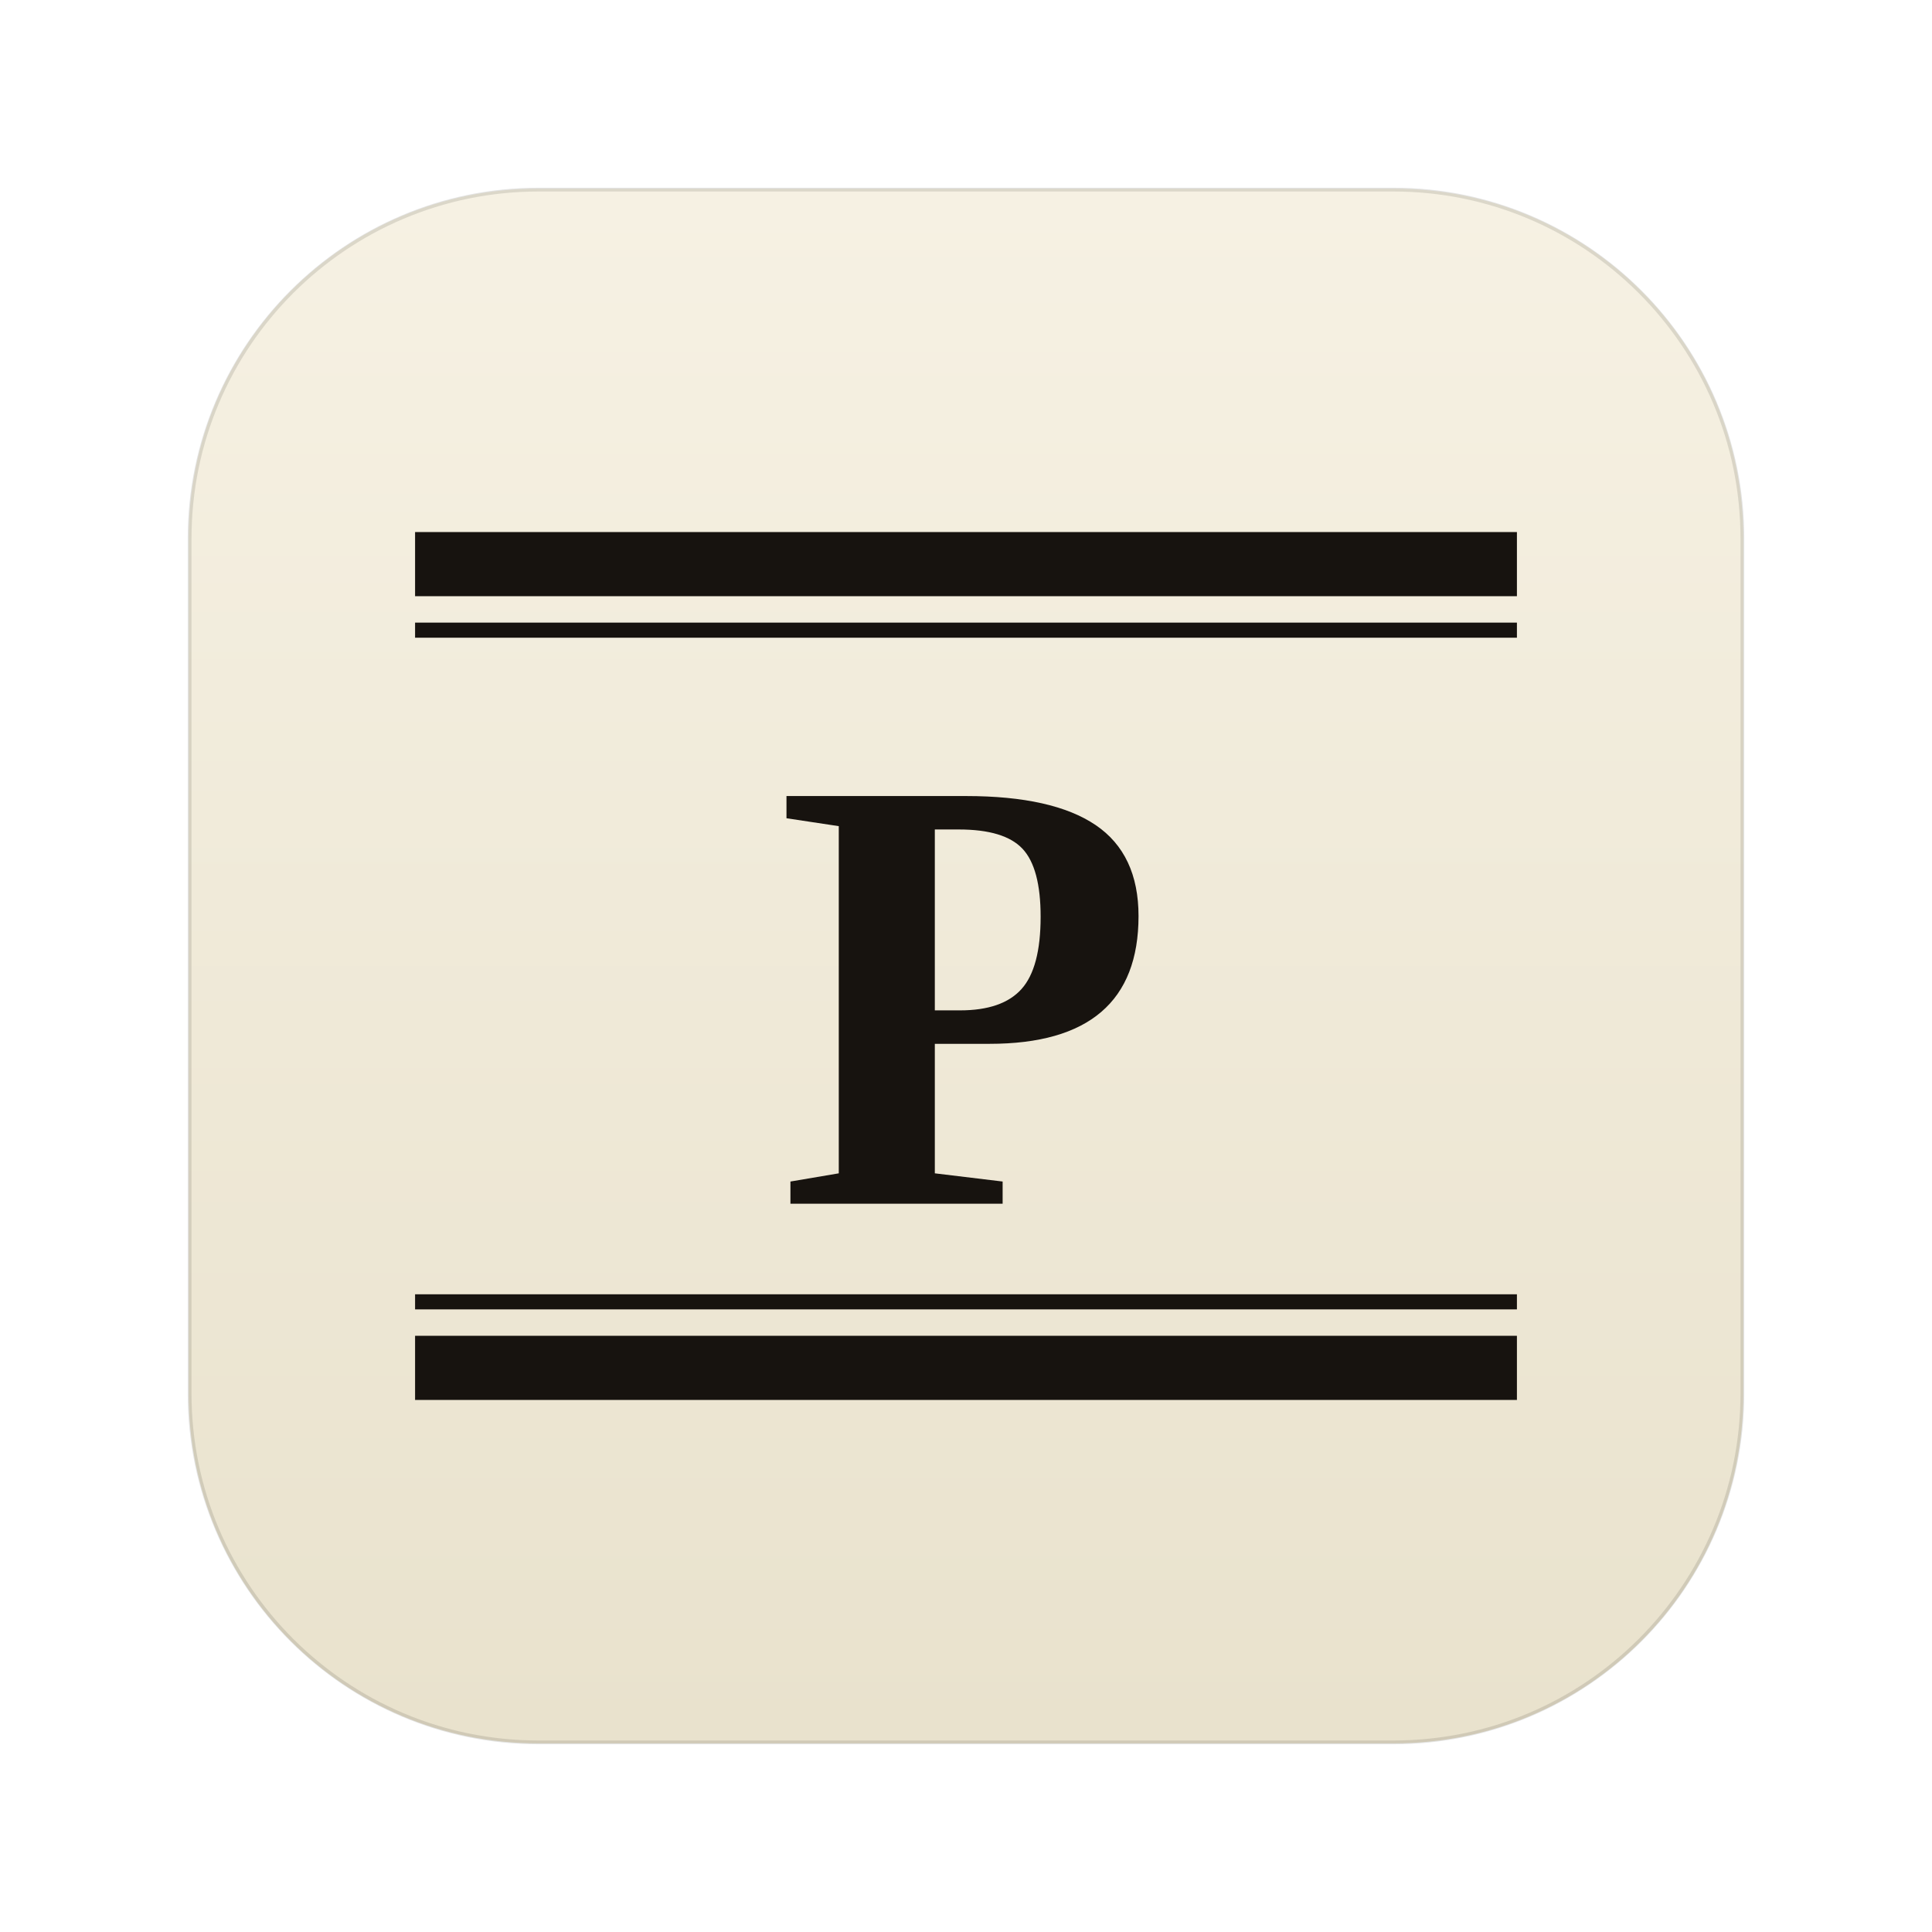
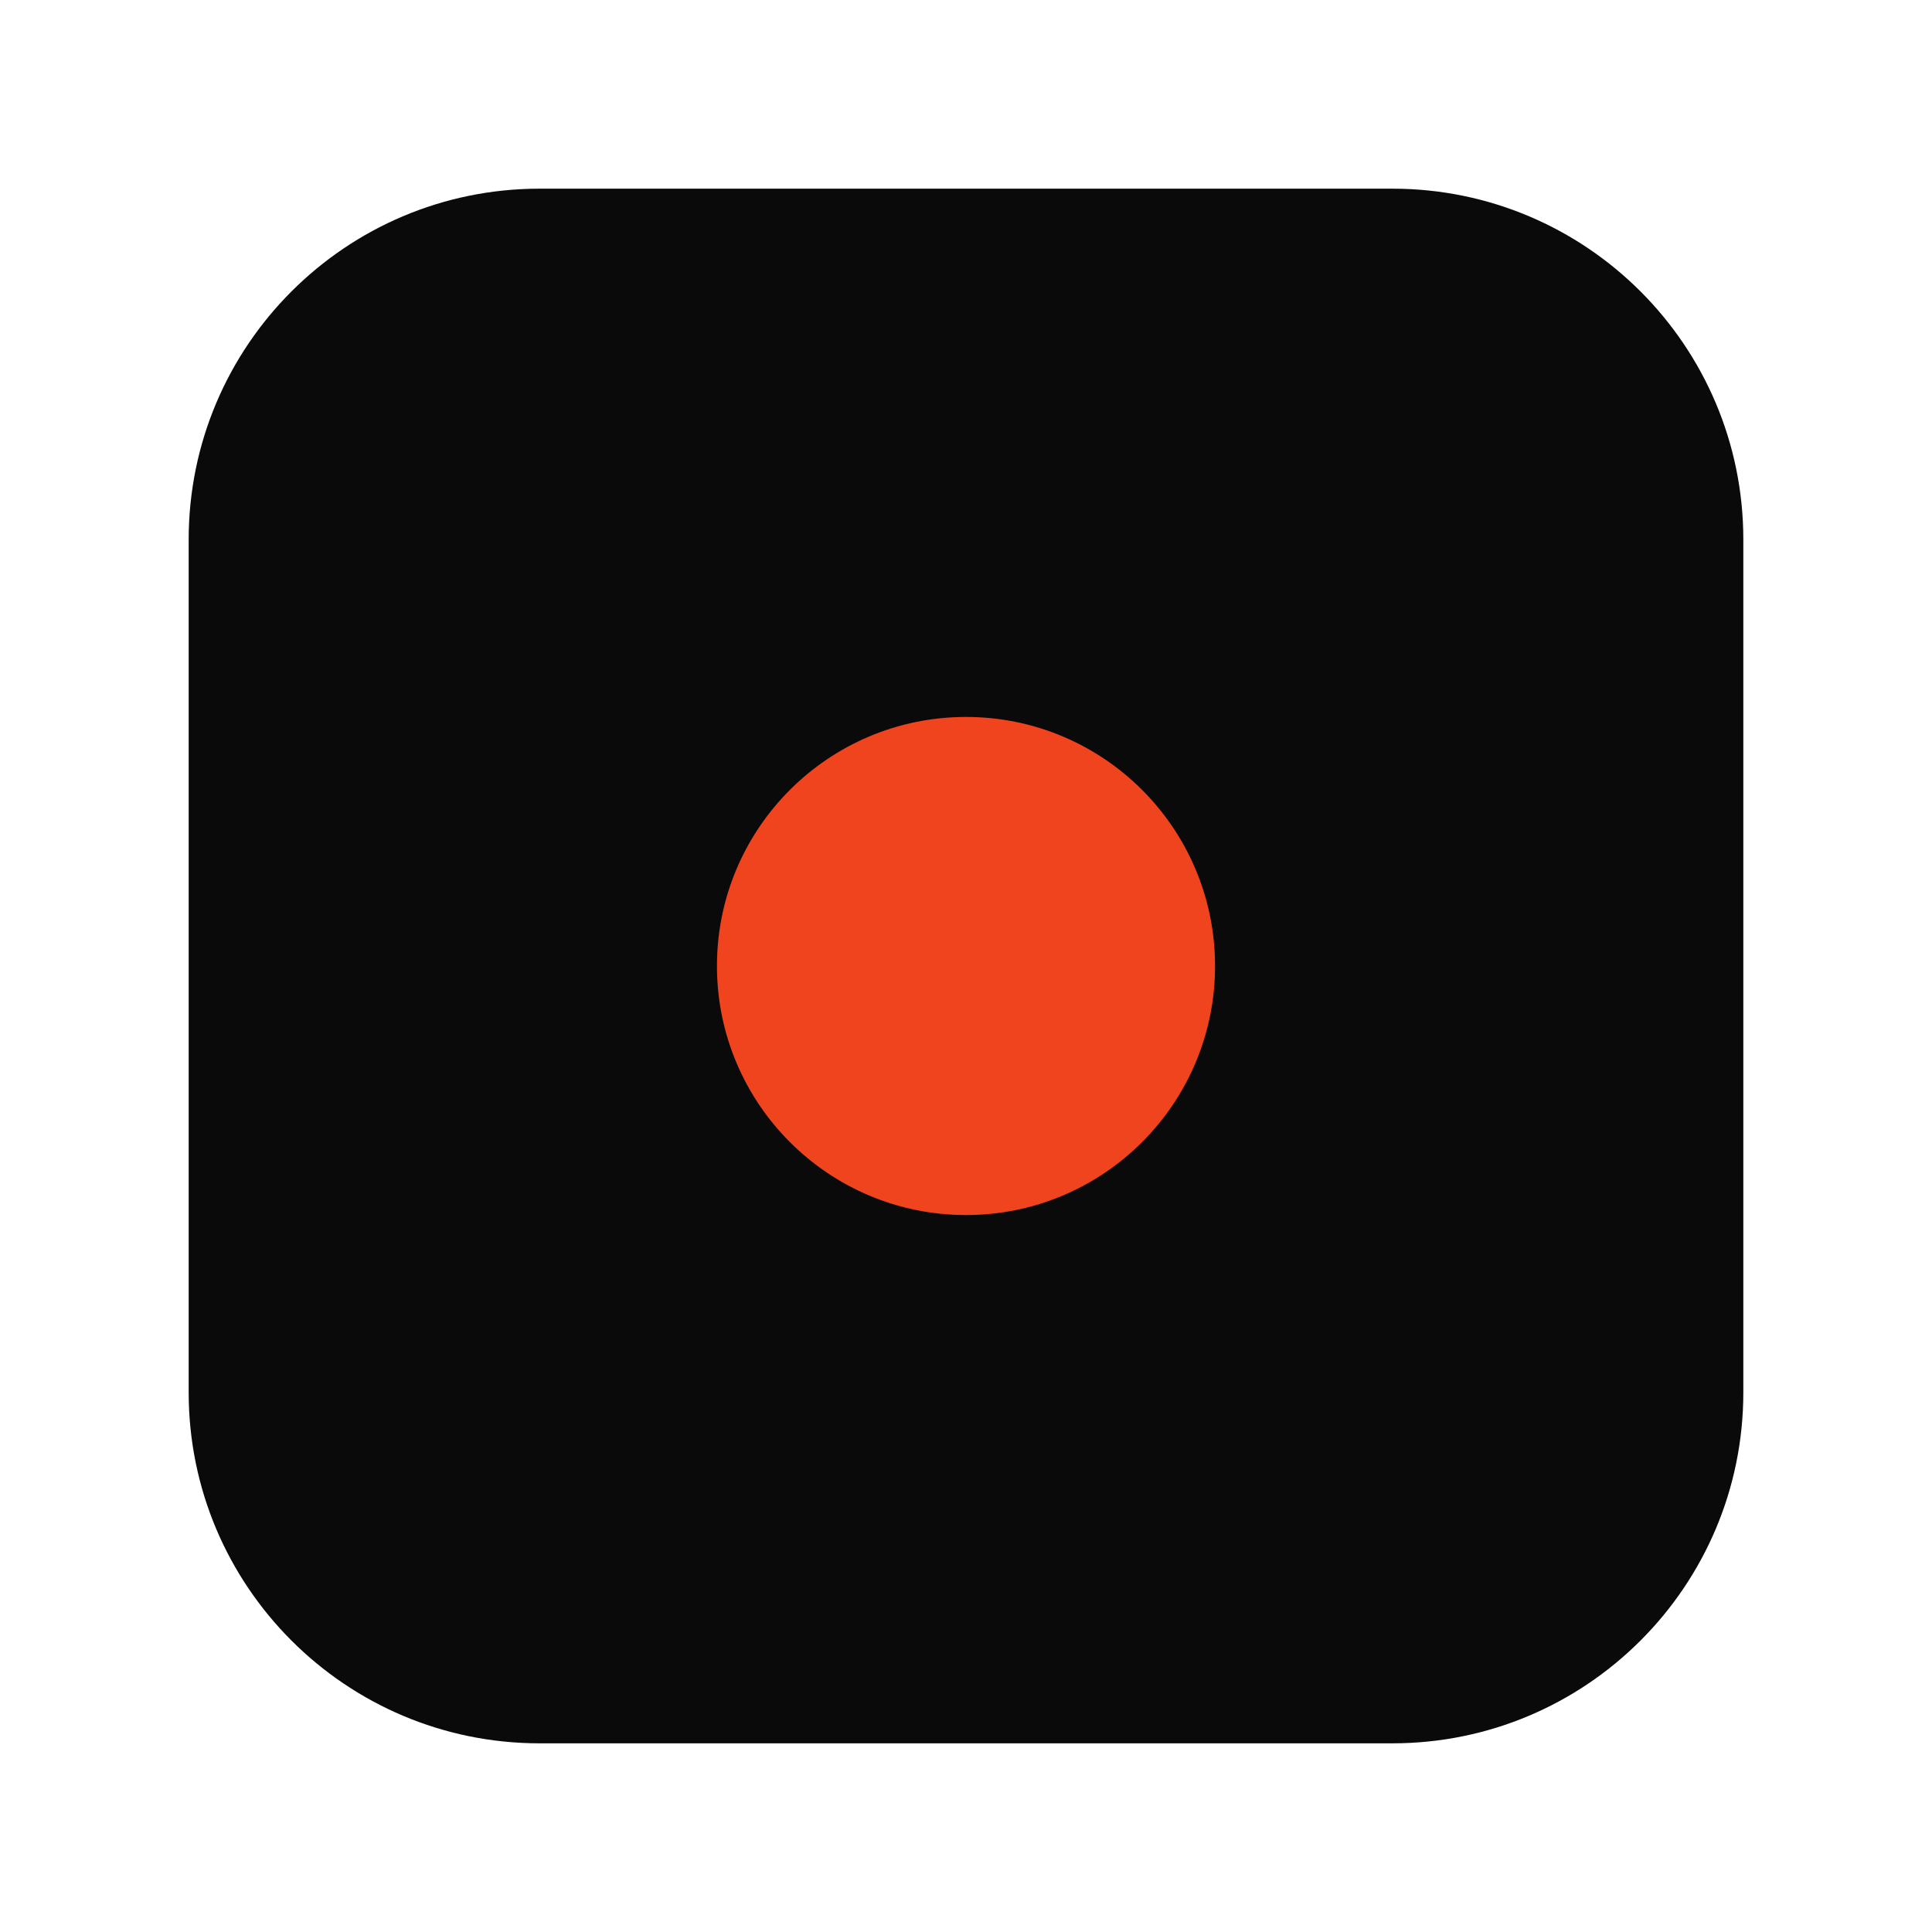
- <svg xmlns="http://www.w3.org/2000/svg" viewBox="0 0 1024 1024">
-   <defs>
-     <linearGradient id="paper" x1="0" y1="0" x2="0" y2="1">
-       <stop offset="0" stop-color="#f6f1e3" />
-       <stop offset="1" stop-color="#e9e2cd" />
-     </linearGradient>
-   </defs>
-   <rect x="100" y="100" width="824" height="824" rx="185" fill="url(#paper)" />
-   <rect x="100.5" y="100.5" width="823" height="823" rx="185" fill="none" stroke="#17130f" stroke-opacity="0.12" stroke-width="2" />
-   <rect x="220" y="282" width="584" height="34" fill="#17130f" />
-   <rect x="220" y="330" width="584" height="8" fill="#17130f" />
-   <rect x="220" y="686" width="584" height="8" fill="#17130f" />
-   <rect x="220" y="708" width="584" height="34" fill="#17130f" />
-   <text x="512" y="638" font-family="Georgia, 'Times New Roman', serif" font-size="330" font-weight="700" fill="#17130f" text-anchor="middle" letter-spacing="0">P</text>
+ <svg xmlns="http://www.w3.org/2000/svg" viewBox="0 0 1024 1024" role="img" aria-label="Postline">
+   <rect x="100" y="100" width="824" height="824" rx="186" fill="#0a0a0b" />
+   <circle cx="512" cy="512" r="132" fill="#f0441e" />
</svg>
